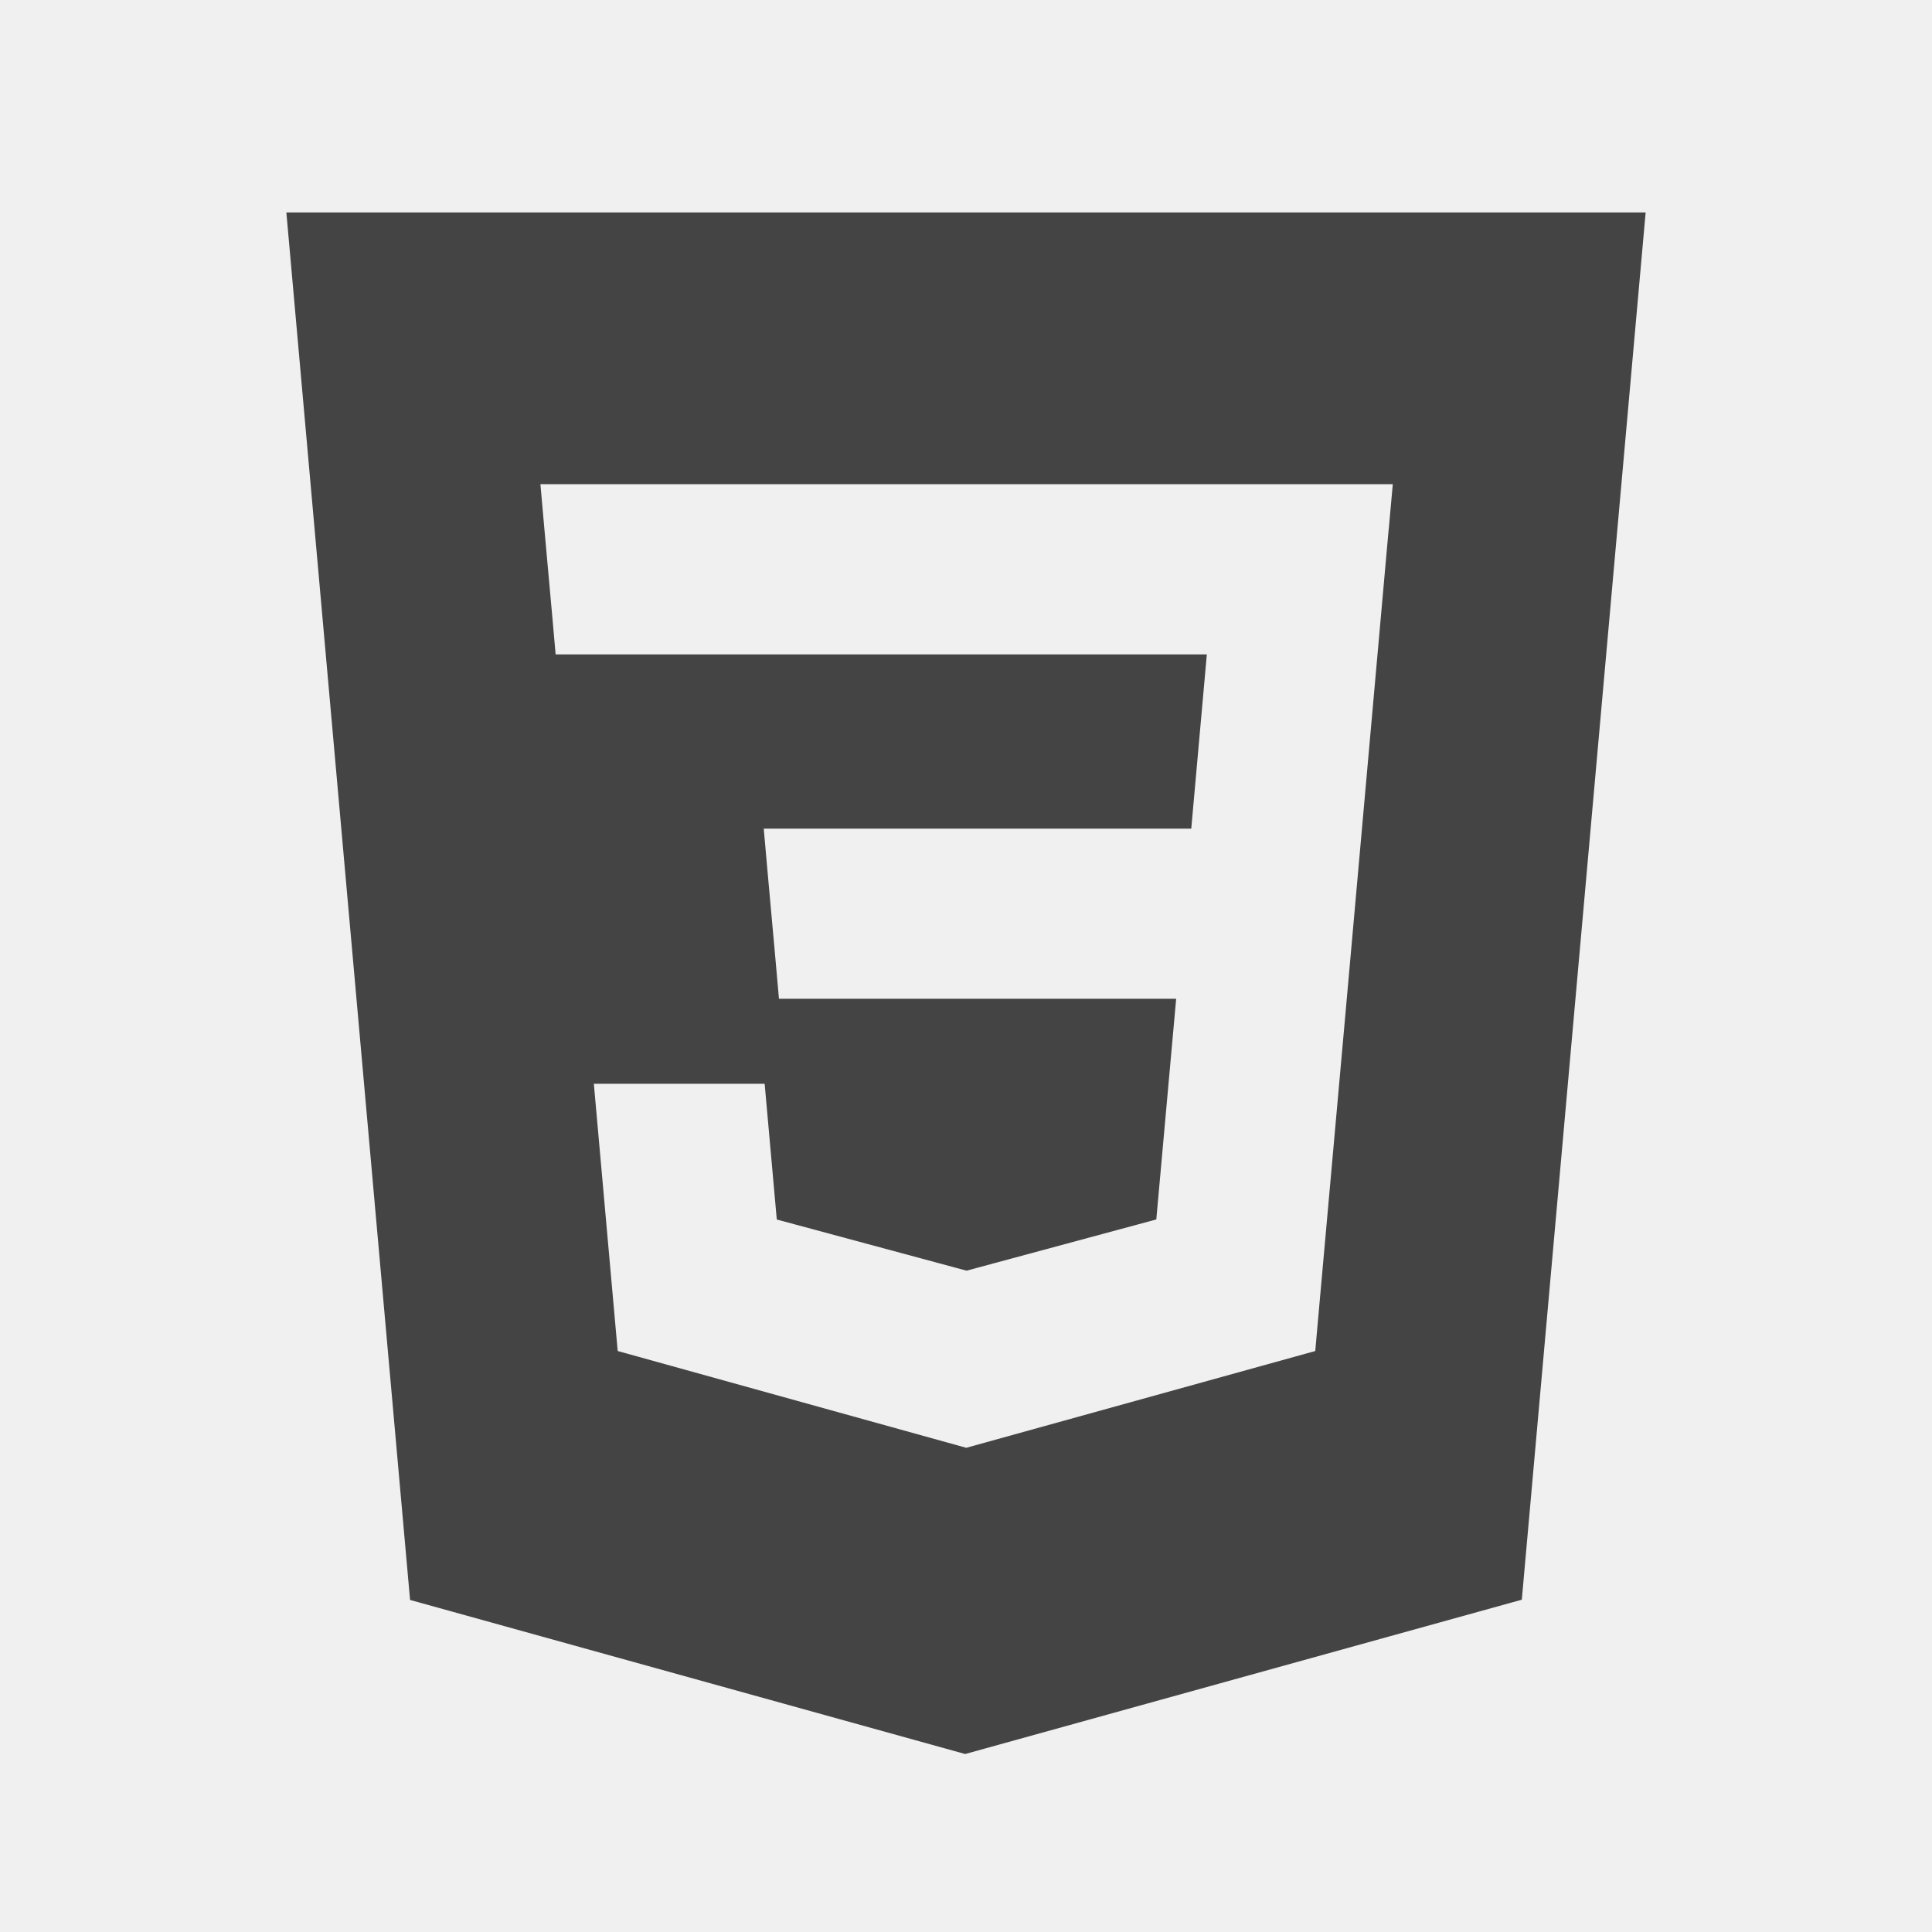
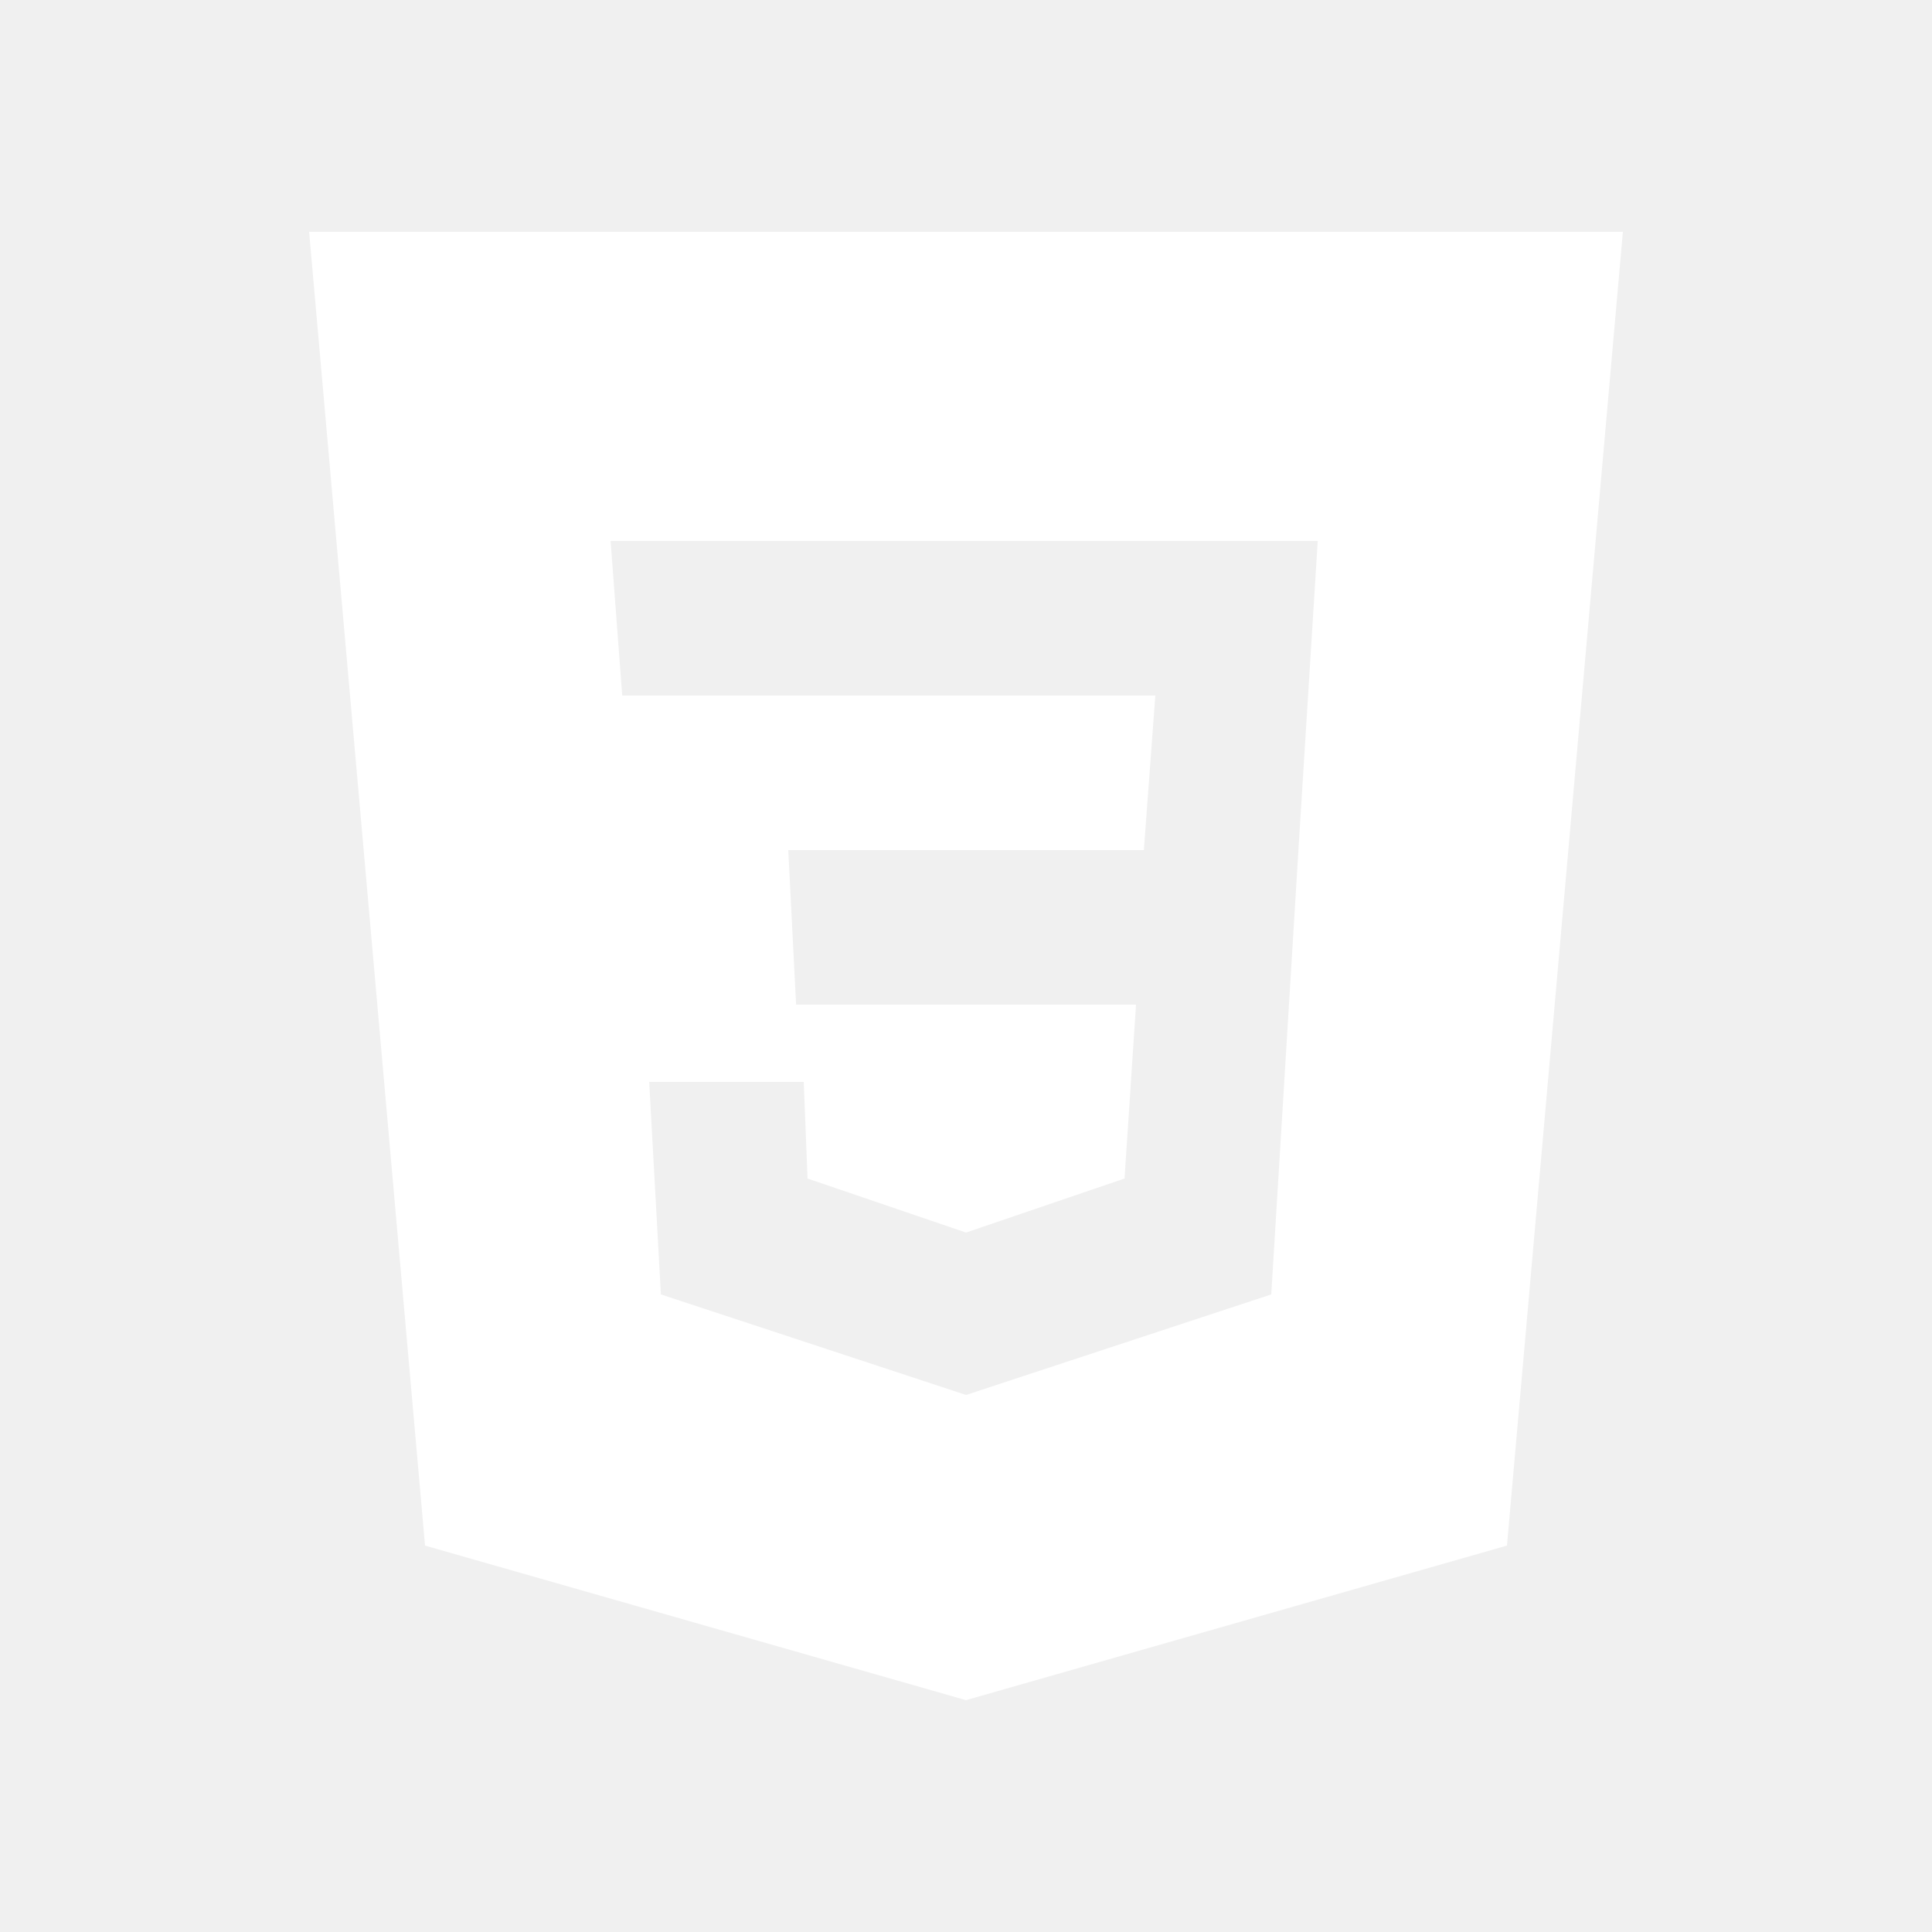
- <svg xmlns="http://www.w3.org/2000/svg" version="1.1" width="32" height="32" viewBox="0 0 32 32">
-   <path fill="#444444" d="M16.017 21.044v0zM4.743 3.519l2.049 22.981 9.194 2.552 9.22-2.556 2.051-22.977h-22.514zM23 8.775l-0.693 7.767h-0l-0.48 5.359-0.042 0.476-5.781 1.603-5.773-1.603-0.395-4.426h2.829l0.201 2.248 3.142 0.847 0.008-0.002 0.002-0 3.134-0.846 0.329-3.655-6.579 0-0.056-0.633-0.129-1.429-0.067-0.756 7.081-0 0.258-2.886h-10.786l-0.056-0.634-0.129-1.429-0.067-0.756h14.118l-0.068 0.756z" />
+ <svg xmlns="http://www.w3.org/2000/svg" viewBox="0,0,256,256" width="100px" height="100px" fill-rule="evenodd">
+   <g fill="#ffffff" fill-rule="evenodd" stroke="none" stroke-width="1" stroke-linecap="butt" stroke-linejoin="miter" stroke-miterlimit="10" stroke-dasharray="" stroke-dashoffset="0" font-family="none" font-weight="none" font-size="none" text-anchor="none" style="mix-blend-mode: normal">
+     <g transform="scale(5.12,5.12)">
+       <path d="M42,6l-3,34l-14,4l-14,-4l-3,-34zM16.801,28h4l0.098,2.5l4.102,1.398l4.102,-1.398l0.297,-4.5h-8.797l-0.203,-4h9.203l0.297,-4h-13.797l-0.301,-4h18.301l-0.5,8l-0.703,11.5l-7.898,2.602l-7.898,-2.602z" />
+     </g>
+   </g>
</svg>
